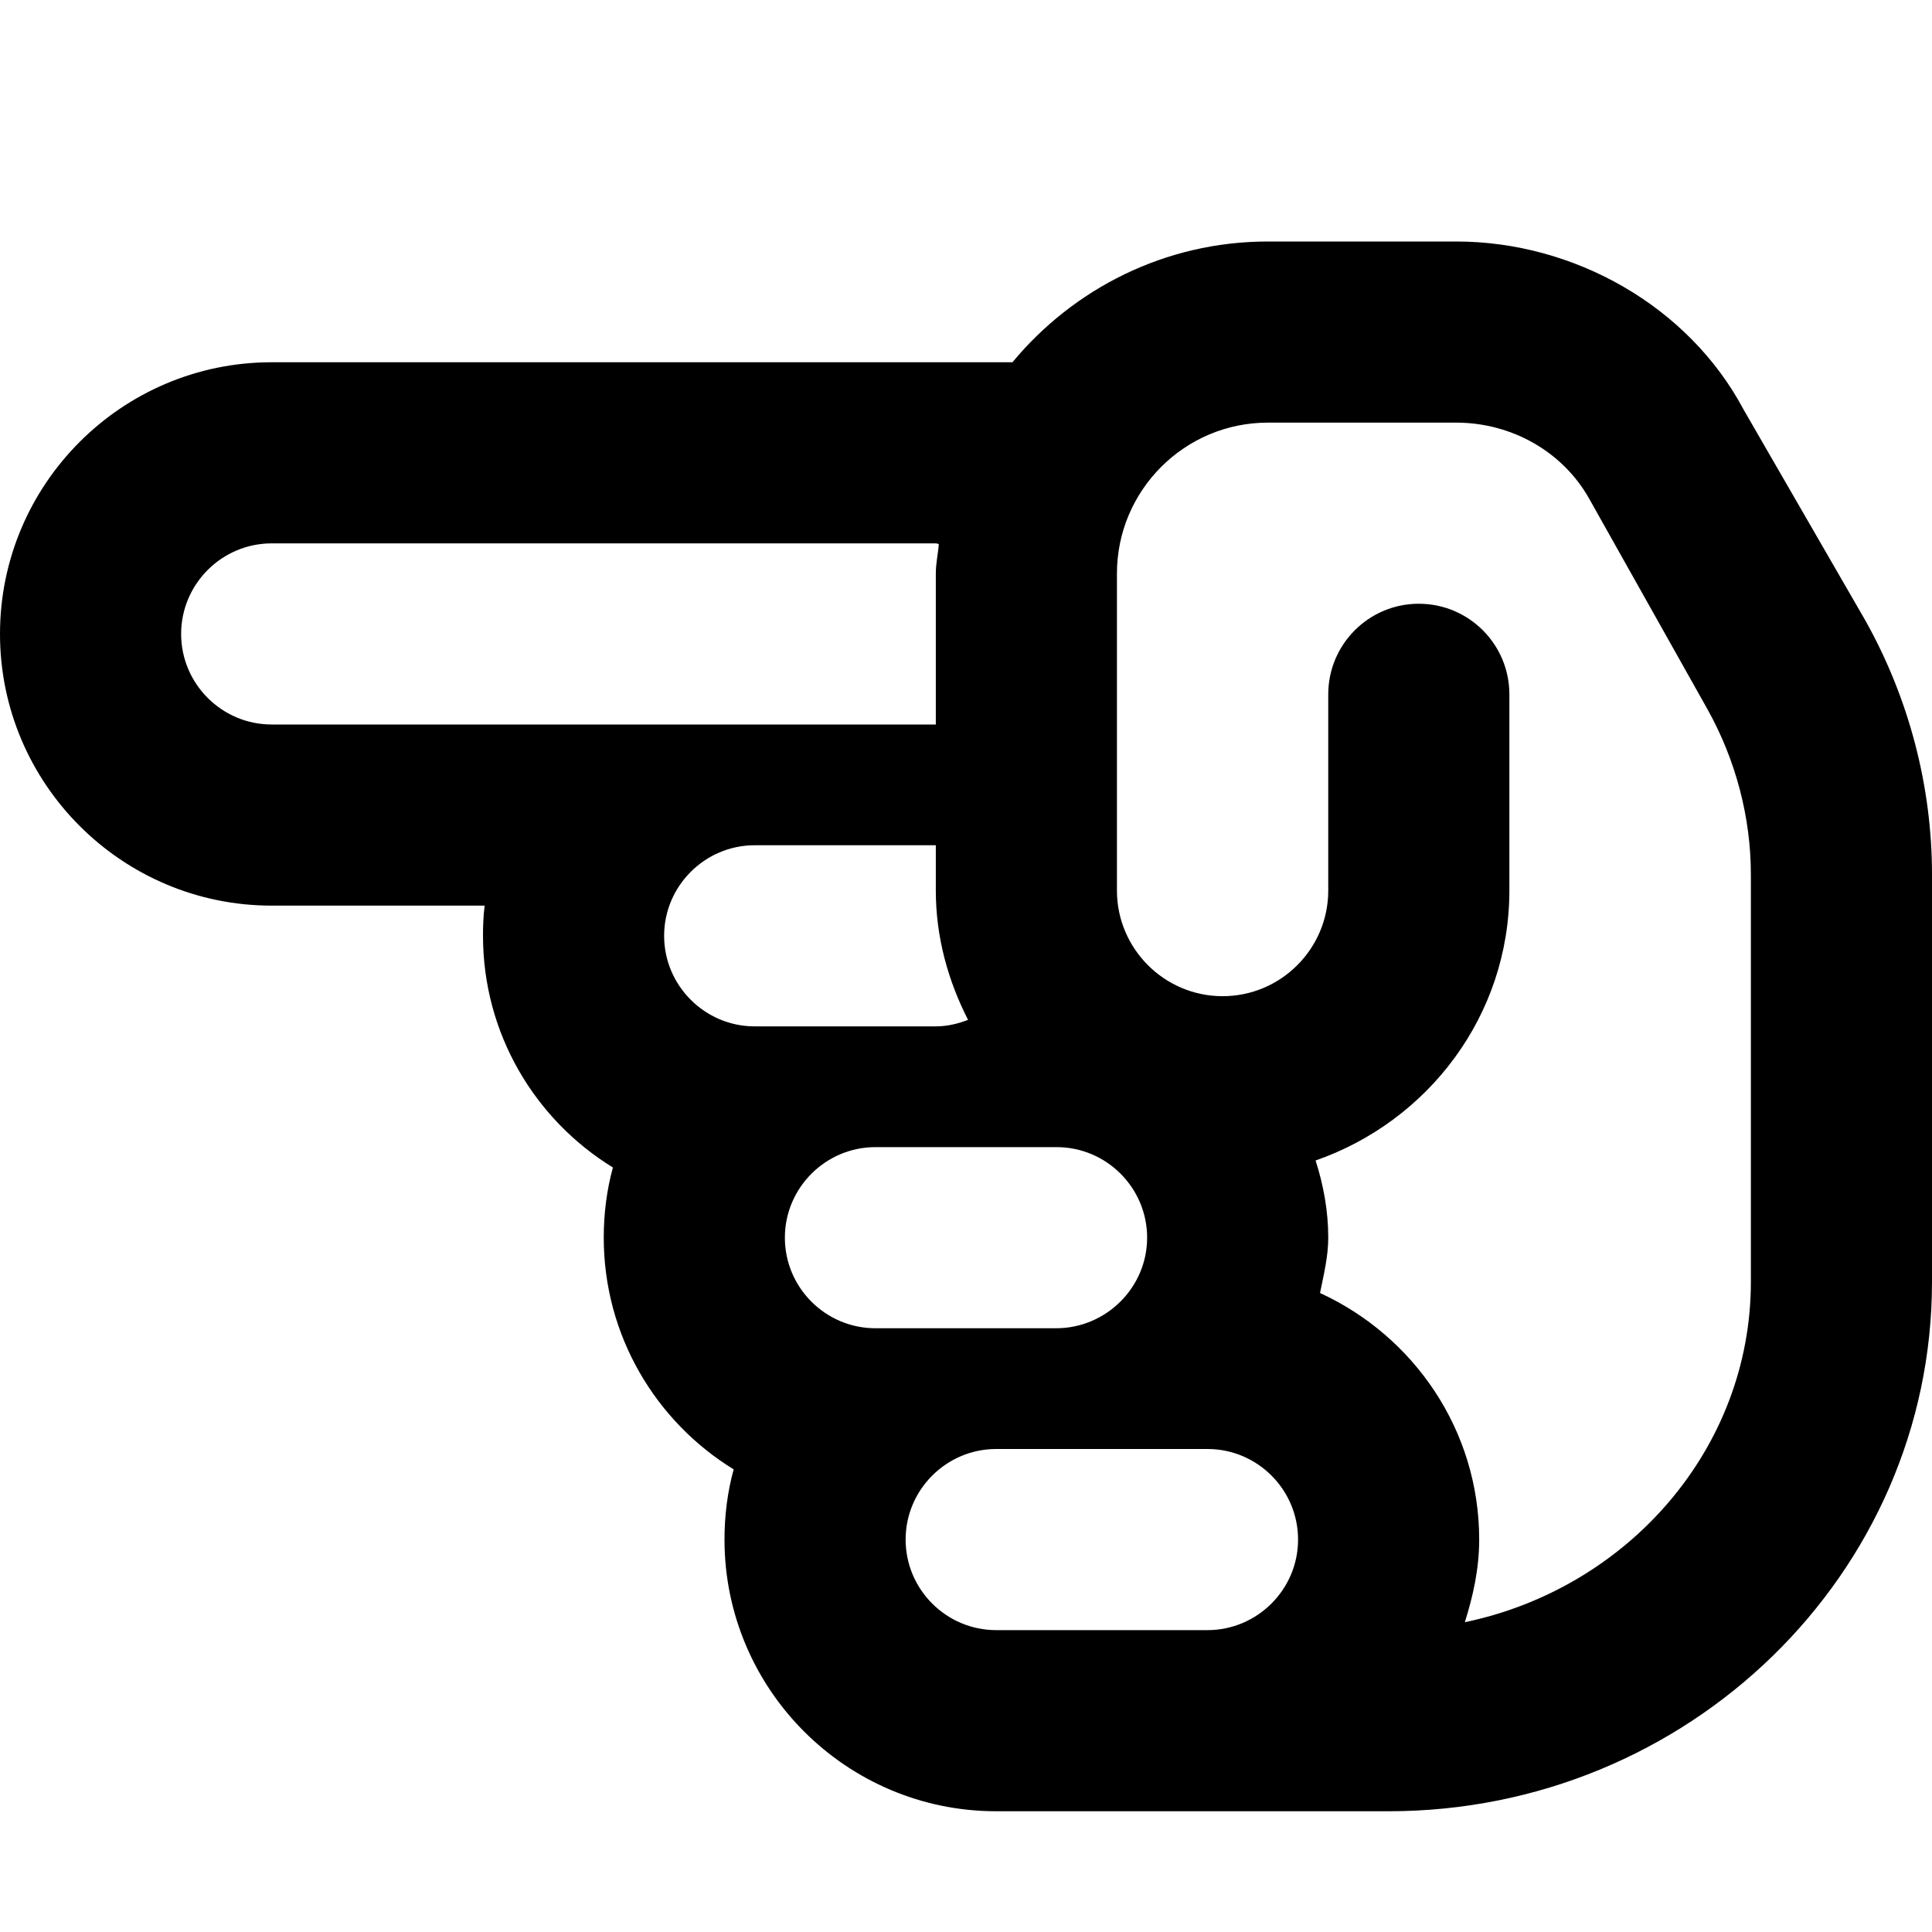
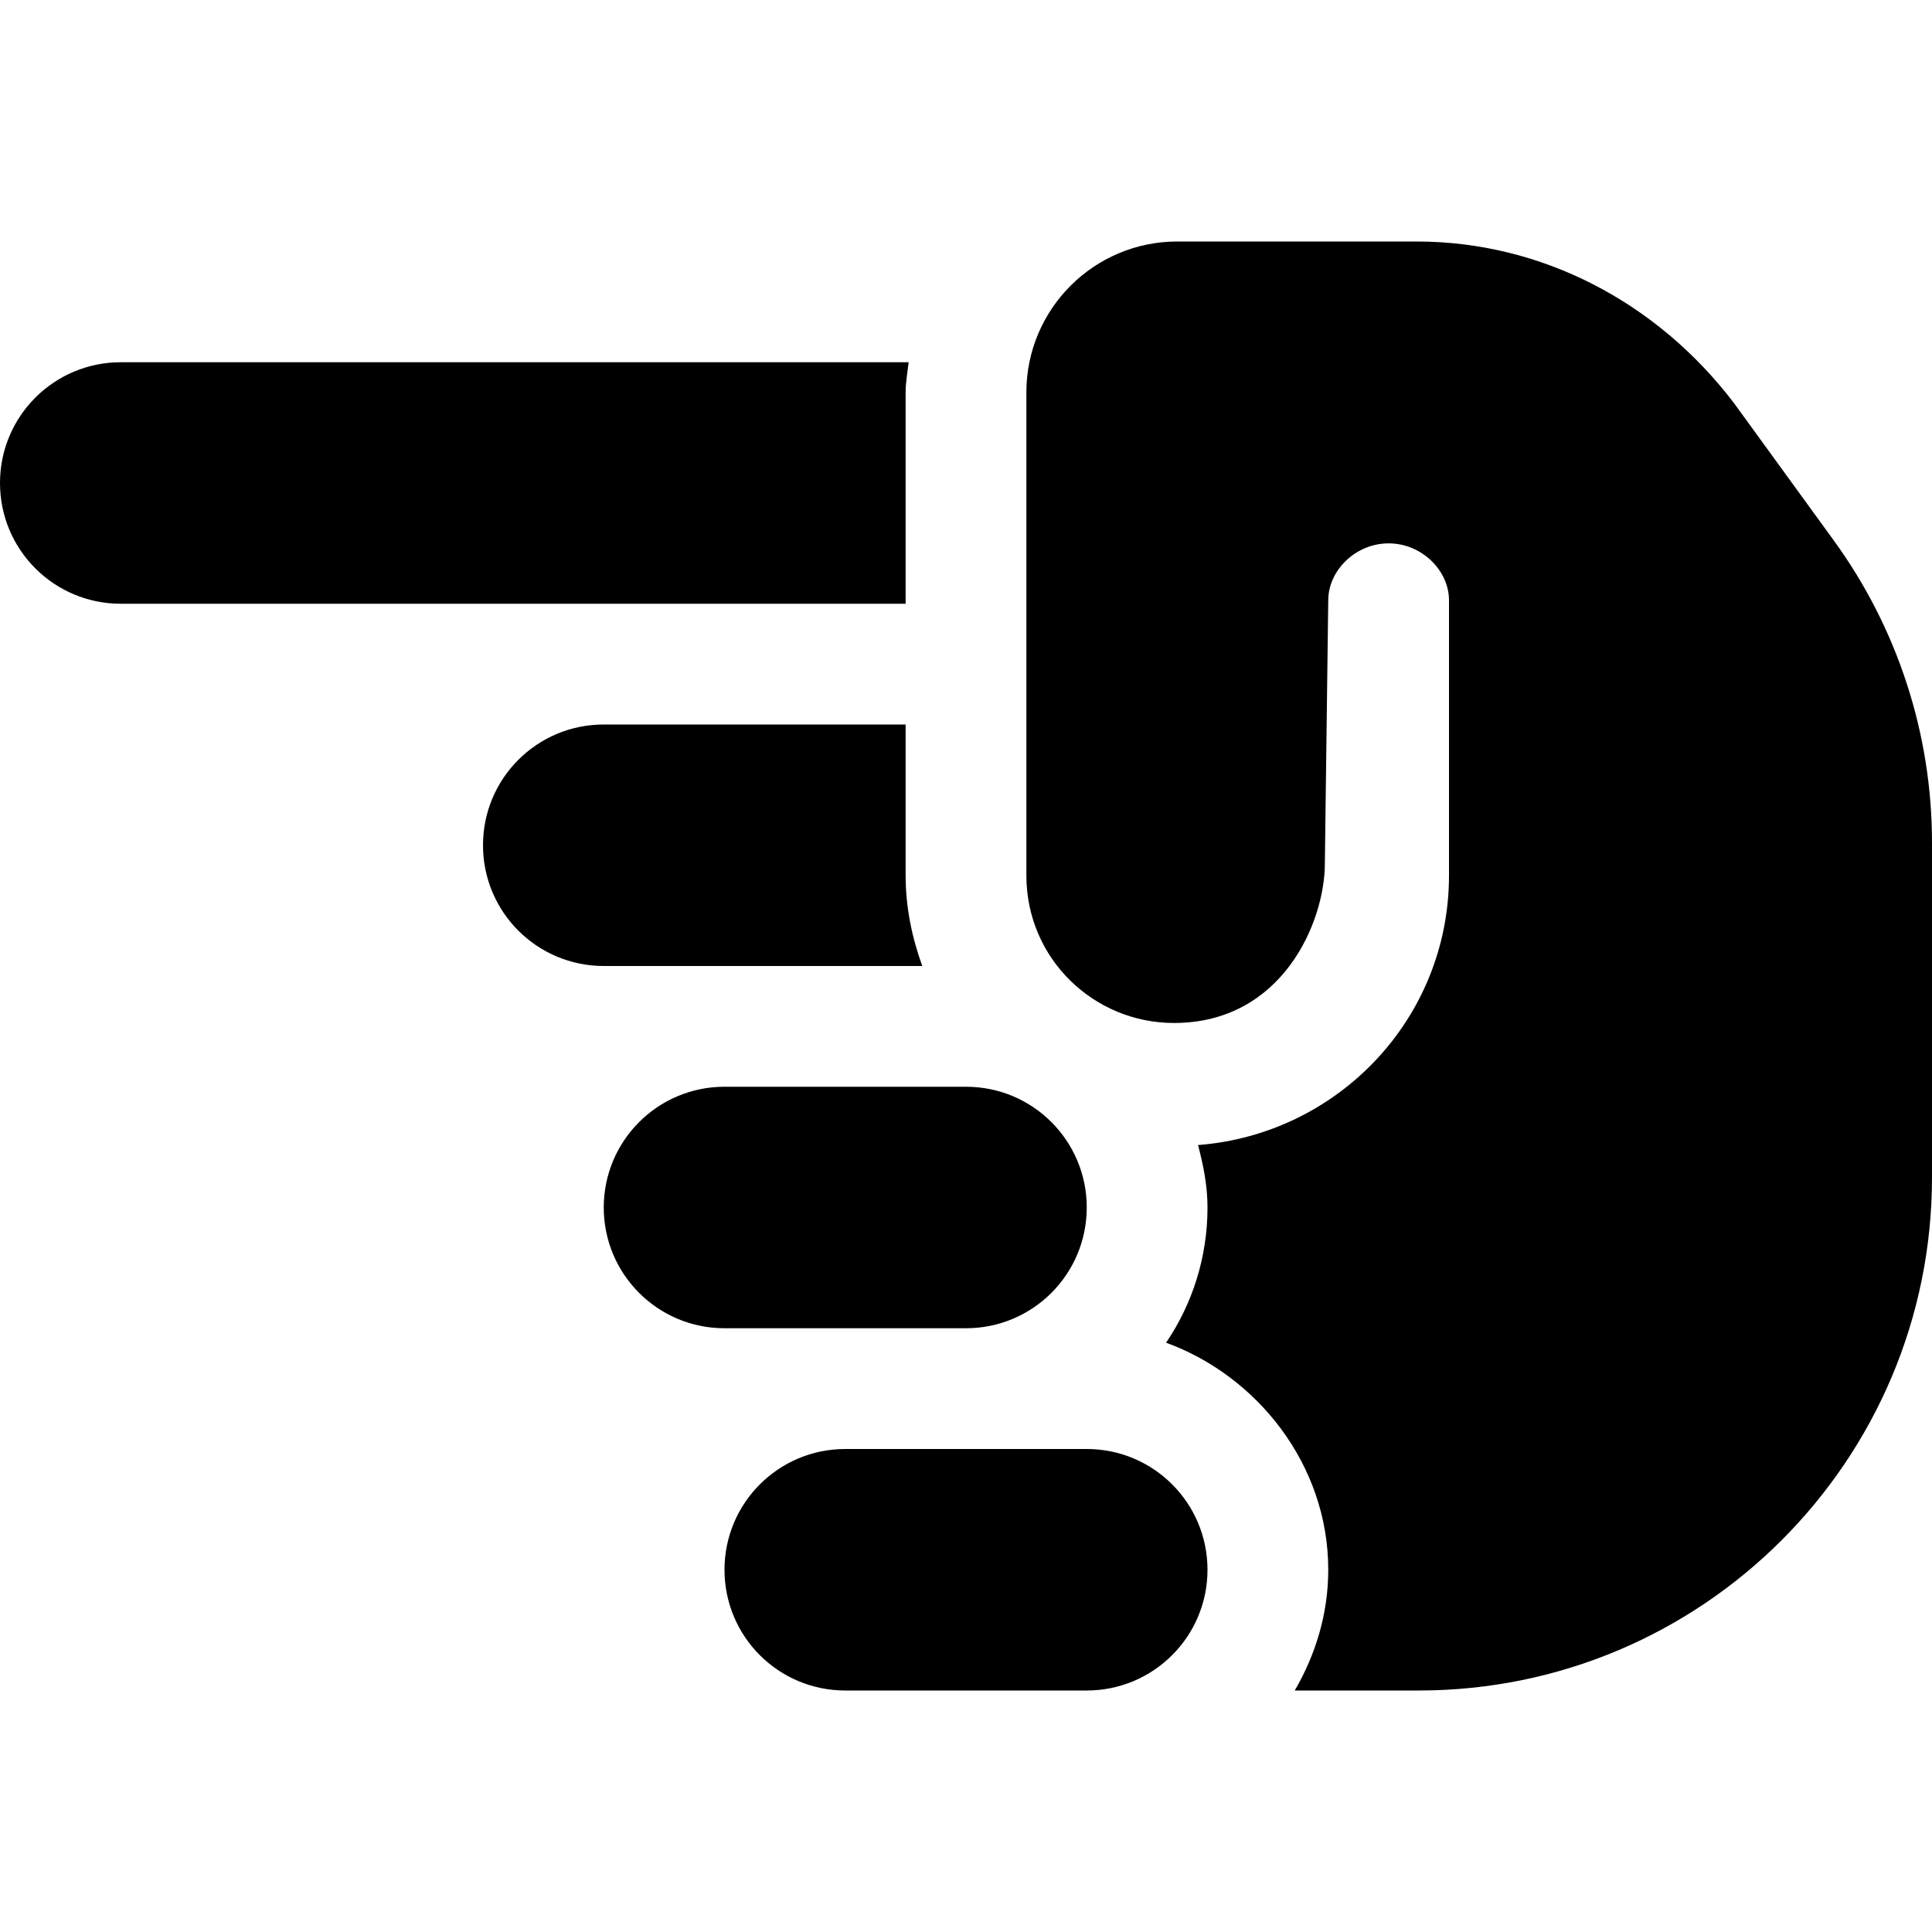
<svg xmlns="http://www.w3.org/2000/svg" viewBox="0 0 512 512">
-   <path d="M264 480h104c79.4 0 144-62.95 144-140.3V231.8c0-23.44-6.104-46.73-17.65-67.35L462.1 108.6C447.5 81.1 417.1 64 385.9 64H336c-27.23 0-51.53 12.51-67.69 32H72C32.3 96 0 128.3 0 168S32.3 240 72 240h56.44C128.1 242.6 128 245.3 128 248c0 25.95 13.79 48.73 34.43 61.4C160.8 315.3 160 321.6 160 328c0 25.95 13.79 48.73 34.43 61.4C192.8 395.3 192 401.6 192 408C192 447.7 224.3 480 264 480zM280 304c13.23 0 24 10.78 24 24S293.1 352 279.9 352H232c-13.23 0-24-10.78-24-24S218.8 304 232 304H280zM248 224v12c0 12.39 3.264 23.93 8.545 34.27C253.9 271.3 251 272 248 272h-48C186.8 272 176 261.2 176 248S186.8 224 200 224H248zM248 144c.281 0 .514 .15 .793 .16C248.6 146.8 248 149.3 248 152V192h-176C58.77 192 48 181.2 48 168S58.77 144 72 144H248zM388.2 429.9C390.4 422.9 392 415.7 392 408c0-29.04-17.37-53.96-42.18-65.34C350.8 337.8 352 333 352 328c0-7.139-1.273-13.96-3.355-20.46C378.4 297.2 400 269.2 400 236V184C400 170.8 389.3 160 376 160S352 170.8 352 184v52c0 15.44-12.56 28-28 28S296 251.4 296 236V152c0-22.06 17.94-40 40-40h49.88c14.77 0 28.28 7.719 35.27 20.16l31.34 55.78C460 201.4 464 216.6 464 231.8v107.9C464 383.9 431.4 420.9 388.2 429.9zM264 432c-13.23 0-24-10.78-24-24S250.8 384 264 384H320c13.23 0 24 10.78 24 24S333.2 432 320 432H264z" />
+   <path d="M256 288H192c-17.67 0-32 14.31-32 32s14.33 32 32 32h64c17.67 0 32-14.31 32-32S273.7 288 256 288zM240 232V192H160C142.3 192 128 206.3 128 224s14.33 32 32 32h84.41C241.7 248.5 240 240.5 240 232zM240 104C240 101.3 240.5 98.66 240.8 96H32C14.33 96 0 110.3 0 128s14.33 32 32 32h208V104zM224 448h64c17.67 0 32-14.31 32-32s-14.33-32-32-32H224c-17.67 0-32 14.31-32 32S206.3 448 224 448zM352 416c0 11.72-3.381 22.55-8.879 32H376C451.1 448 512 387.1 512 312V223.3c0-28.76-9.107-56.79-26.02-80.06l-26.45-36.41C439.1 80 408.5 64 375.4 64H312c-22.09 0-40 17.91-40 40v128c0 22.09 17.91 39.1 39.1 39.1c28.73 0 40-26.72 40-42.28L352 159.1C352 151.2 359.2 144 368 144S384 151.2 384 159.1V232c0 37.87-29.35 68.59-66.51 71.45C318.9 308.8 320 314.2 320 320c0 13.28-4.047 25.6-10.97 35.83C333.1 364.6 352 388.1 352 416z" />
</svg>
